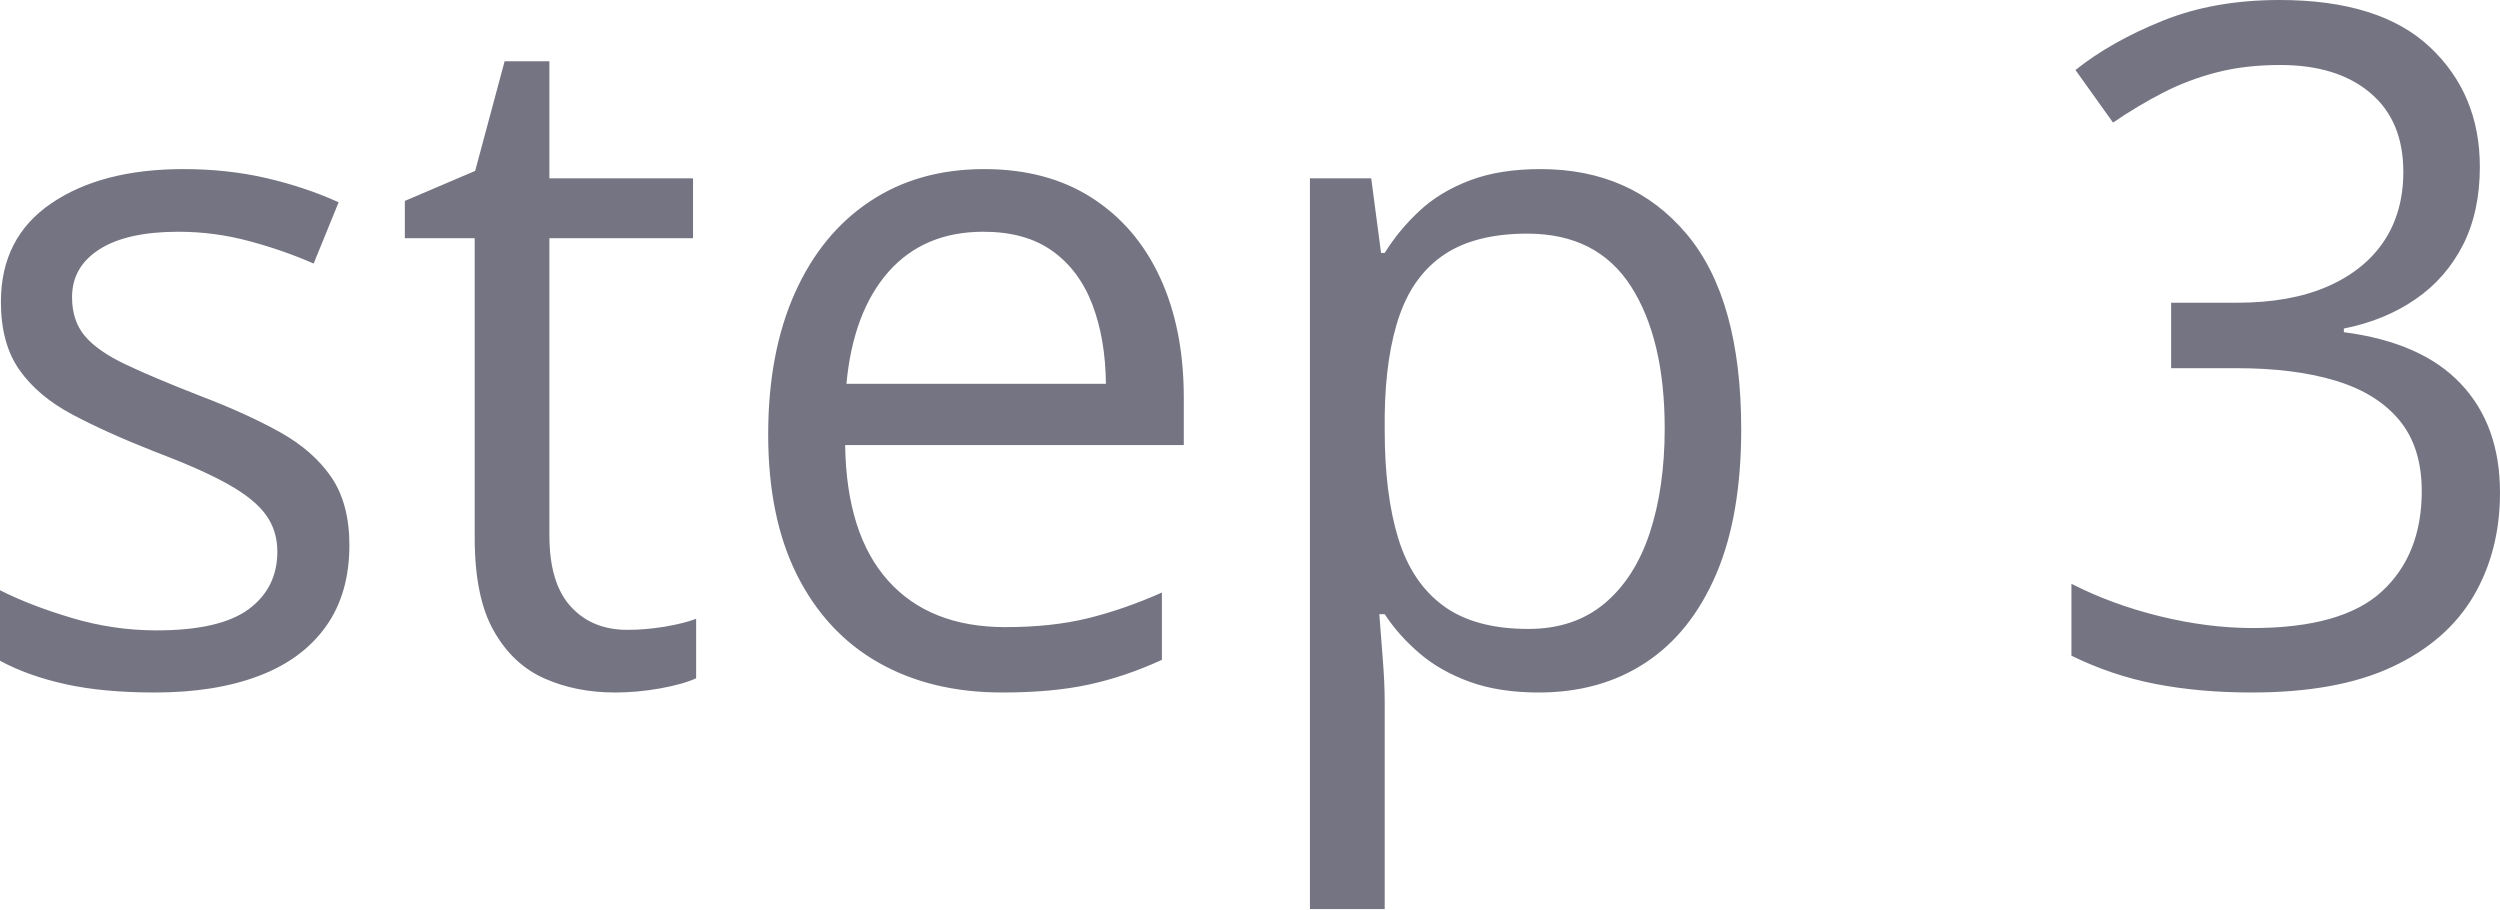
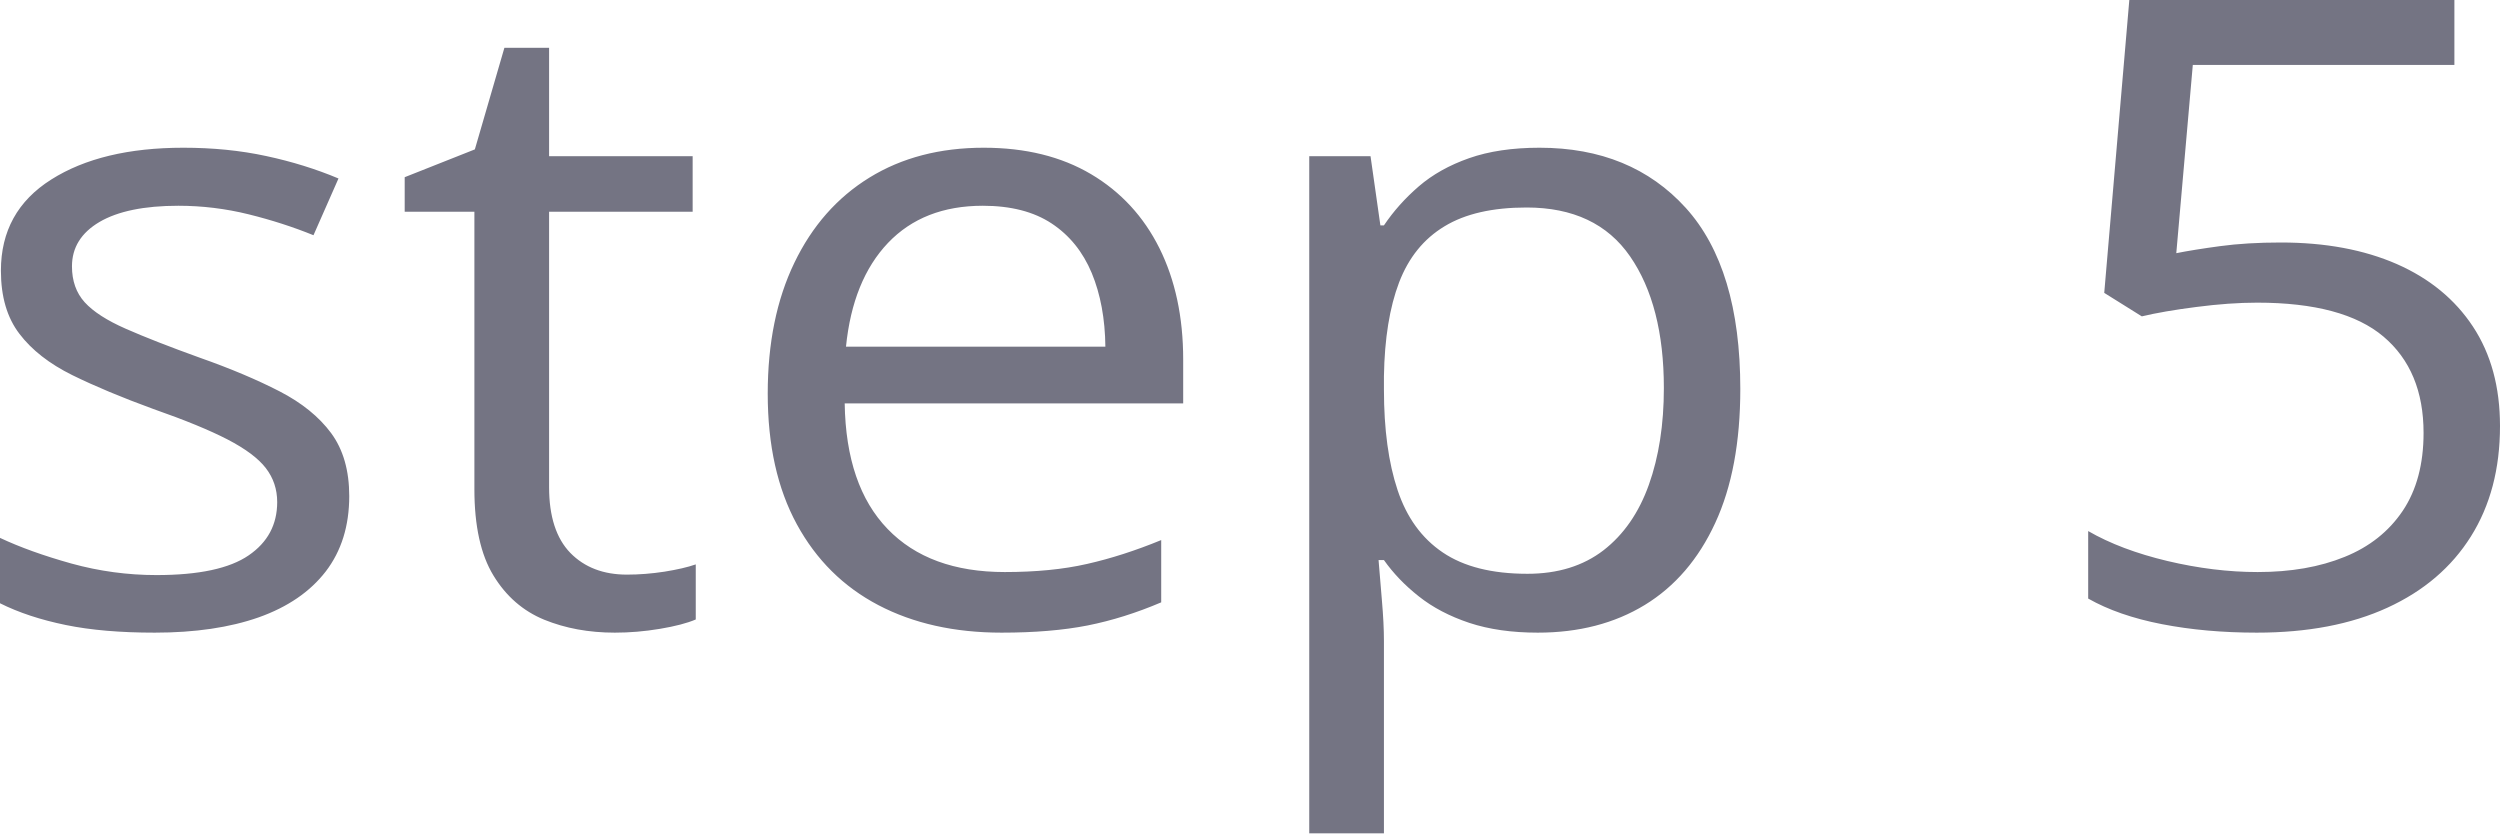
- <svg xmlns="http://www.w3.org/2000/svg" version="1.1" width="33px" height="12px">
-   <g transform="matrix(1 0 0 1 -73 -432 )">
-     <path d="M 4.373 6.298  C 4.532 6.531  4.612 6.83  4.612 7.195  C 4.612 7.621  4.509 7.979  4.302 8.269  C 4.095 8.559  3.8 8.777  3.416 8.922  C 3.032 9.068  2.575 9.141  2.043 9.141  C 1.591 9.141  1.199 9.105  0.868 9.032  C 0.537 8.959  0.248 8.856  0 8.722  C 0 8.722  0 7.791  0 7.791  C 0.264 7.925  0.579 8.047  0.945 8.156  C 1.311 8.266  1.685 8.321  2.067 8.321  C 2.626 8.321  3.031 8.227  3.283 8.041  C 3.535 7.854  3.661 7.601  3.661 7.28  C 3.661 7.098  3.611 6.937  3.511 6.797  C 3.41 6.657  3.242 6.521  3.006 6.389  C 2.77 6.257  2.443 6.113  2.026 5.955  C 1.612 5.792  1.255 5.631  0.954 5.471  C 0.653 5.311  0.42 5.115  0.257 4.884  C 0.094 4.653  0.012 4.353  0.012 3.984  C 0.012 3.42  0.233 2.987  0.676 2.685  C 1.119 2.383  1.701 2.232  2.421 2.232  C 2.811 2.232  3.176 2.272  3.517 2.351  C 3.857 2.43  4.175 2.536  4.47 2.67  C 4.47 2.67  4.14 3.479  4.14 3.479  C 3.872 3.361  3.587 3.262  3.283 3.181  C 2.98 3.1  2.671 3.059  2.356 3.059  C 1.904 3.059  1.556 3.136  1.314 3.29  C 1.072 3.444  0.951 3.655  0.951 3.923  C 0.951 4.13  1.007 4.3  1.119 4.434  C 1.231 4.568  1.411 4.693  1.659 4.811  C 1.907 4.929  2.234 5.066  2.64 5.225  C 3.045 5.379  3.396 5.538  3.691 5.702  C 3.986 5.866  4.214 6.065  4.373 6.298  Z M 7.532 8.004  C 7.719 8.211  7.969 8.314  8.28 8.314  C 8.441 8.314  8.606 8.3  8.776 8.272  C 8.945 8.243  9.083 8.209  9.189 8.168  C 9.189 8.168  9.189 8.953  9.189 8.953  C 9.075 9.006  8.916 9.05  8.714 9.087  C 8.511 9.123  8.313 9.141  8.12 9.141  C 7.778 9.141  7.467 9.08  7.187 8.956  C 6.907 8.832  6.684 8.622  6.517 8.326  C 6.349 8.03  6.266 7.621  6.266 7.098  C 6.266 7.098  6.266 3.144  6.266 3.144  L 5.344 3.144  L 5.344 2.652  L 6.272 2.256  L 6.661 0.809  L 7.252 0.809  L 7.252 2.354  L 9.148 2.354  L 9.148 3.144  L 7.252 3.144  C 7.252 3.144  7.252 7.067  7.252 7.067  C 7.252 7.485  7.345 7.798  7.532 8.004  Z M 11.483 2.658  C 11.91 2.374  12.413 2.232  12.992 2.232  C 13.543 2.232  14.016 2.358  14.409 2.609  C 14.803 2.861  15.104 3.212  15.313 3.664  C 15.522 4.117  15.626 4.645  15.626 5.249  C 15.626 5.249  15.626 5.875  15.626 5.875  C 15.626 5.875  11.156 5.875  11.156 5.875  C 11.167 6.658  11.356 7.254  11.722 7.664  C 12.089 8.073  12.604 8.278  13.27 8.278  C 13.679 8.278  14.041 8.239  14.356 8.162  C 14.671 8.085  14.998 7.972  15.337 7.822  C 15.337 7.822  15.337 8.71  15.337 8.71  C 15.01 8.86  14.686 8.969  14.365 9.038  C 14.044 9.107  13.665 9.141  13.228 9.141  C 12.606 9.141  12.064 9.011  11.601 8.749  C 11.139 8.488  10.78 8.103  10.524 7.597  C 10.268 7.09  10.14 6.469  10.14 5.735  C 10.14 5.018  10.257 4.396  10.491 3.871  C 10.725 3.346  11.056 2.942  11.483 2.658  Z M 13.89 3.312  C 13.654 3.143  13.35 3.059  12.98 3.059  C 12.457 3.059  12.039 3.236  11.728 3.588  C 11.417 3.941  11.232 4.434  11.173 5.066  C 11.173 5.066  14.598 5.066  14.598 5.066  C 14.594 4.669  14.534 4.319  14.418 4.017  C 14.302 3.715  14.126 3.48  13.89 3.312  Z M 19.403 2.381  C 19.664 2.282  19.974 2.232  20.333 2.232  C 21.14 2.232  21.783 2.518  22.264 3.09  C 22.744 3.661  22.984 4.521  22.984 5.669  C 22.984 6.427  22.874 7.063  22.654 7.578  C 22.433 8.093  22.123 8.483  21.723 8.746  C 21.324 9.01  20.852 9.141  20.309 9.141  C 19.967 9.141  19.665 9.095  19.406 9.002  C 19.146 8.908  18.923 8.783  18.738 8.624  C 18.553 8.466  18.4 8.294  18.278 8.107  C 18.278 8.107  18.207 8.107  18.207 8.107  C 18.218 8.266  18.233 8.456  18.251 8.679  C 18.269 8.902  18.278 9.097  18.278 9.263  C 18.278 9.263  18.278 12  18.278 12  L 17.291 12  L 17.291 2.354  L 18.1 2.354  L 18.23 3.339  C 18.23 3.339  18.278 3.339  18.278 3.339  C 18.404 3.136  18.557 2.951  18.738 2.783  C 18.919 2.614  19.141 2.48  19.403 2.381  Z M 21.529 3.78  C 21.231 3.316  20.776 3.084  20.161 3.084  C 19.713 3.084  19.351 3.173  19.078 3.351  C 18.804 3.53  18.604 3.796  18.478 4.151  C 18.352 4.506  18.285 4.951  18.278 5.486  C 18.278 5.486  18.278 5.681  18.278 5.681  C 18.278 6.244  18.338 6.721  18.458 7.11  C 18.578 7.499  18.777 7.795  19.054 7.998  C 19.332 8.201  19.705 8.302  20.173 8.302  C 20.575 8.302  20.909 8.191  21.177 7.968  C 21.445 7.745  21.645 7.433  21.777 7.034  C 21.908 6.635  21.974 6.175  21.974 5.656  C 21.974 4.87  21.826 4.244  21.529 3.78  Z M 32.073 0.62  C 32.514 1.034  32.734 1.561  32.734 2.202  C 32.734 2.599  32.659 2.944  32.51 3.236  C 32.36 3.528  32.152 3.766  31.884 3.95  C 31.616 4.135  31.301 4.264  30.939 4.337  C 30.939 4.337  30.939 4.385  30.939 4.385  C 31.624 4.474  32.139 4.701  32.483 5.066  C 32.828 5.431  33 5.91  33 6.502  C 33 7.017  32.883 7.473  32.649 7.871  C 32.414 8.268  32.056 8.579  31.574 8.804  C 31.092 9.029  30.474 9.141  29.722 9.141  C 29.266 9.141  28.844 9.104  28.456 9.029  C 28.068 8.954  27.697 8.829  27.343 8.655  C 27.343 8.655  27.343 7.706  27.343 7.706  C 27.701 7.889  28.091 8.032  28.512 8.135  C 28.933 8.238  29.341 8.29  29.734 8.29  C 30.522 8.29  31.091 8.129  31.441 7.807  C 31.791 7.484  31.967 7.043  31.967 6.484  C 31.967 6.098  31.869 5.787  31.674 5.55  C 31.479 5.313  31.2 5.138  30.836 5.027  C 30.471 4.915  30.033 4.86  29.522 4.86  C 29.522 4.86  28.659 4.86  28.659 4.86  L 28.659 3.996  C 28.659 3.996  29.528 3.996  29.528 3.996  C 29.996 3.996  30.394 3.925  30.72 3.783  C 31.047 3.641  31.296 3.441  31.468 3.184  C 31.639 2.927  31.724 2.621  31.724 2.269  C 31.724 1.819  31.579 1.471  31.287 1.226  C 30.996 0.98  30.6 0.858  30.1 0.858  C 29.793 0.858  29.514 0.89  29.262 0.955  C 29.01 1.02  28.774 1.109  28.553 1.223  C 28.333 1.336  28.112 1.468  27.892 1.618  C 27.892 1.618  27.396 0.924  27.396 0.924  C 27.711 0.673  28.095 0.456  28.547 0.274  C 29 0.091  29.514 0  30.089 0  C 30.97 0  31.632 0.207  32.073 0.62  Z " fill-rule="nonzero" fill="#747483" stroke="none" transform="matrix(1 0 0 1 73 432 )" />
+ <svg xmlns="http://www.w3.org/2000/svg" version="1.1" width="33px" height="11px">
+   <g transform="matrix(1 0 0 1 -73 -620 )">
+     <path d="M 4.371 5.717  C 4.53 5.933  4.61 6.21  4.61 6.548  C 4.61 6.943  4.506 7.274  4.3 7.543  C 4.093 7.811  3.798 8.013  3.415 8.149  C 3.031 8.284  2.573 8.351  2.042 8.351  C 1.59 8.351  1.198 8.318  0.868 8.25  C 0.537 8.182  0.248 8.087  0 7.963  C 0 7.963  0 7.1  0 7.1  C 0.264 7.224  0.578 7.337  0.944 7.439  C 1.31 7.54  1.684 7.591  2.066 7.591  C 2.625 7.591  3.03 7.504  3.282 7.331  C 3.534 7.159  3.659 6.924  3.659 6.627  C 3.659 6.458  3.609 6.309  3.509 6.179  C 3.409 6.049  3.24 5.924  3.004 5.801  C 2.768 5.679  2.442 5.545  2.025 5.399  C 1.611 5.248  1.254 5.099  0.953 4.951  C 0.652 4.802  0.42 4.621  0.257 4.407  C 0.093 4.193  0.012 3.915  0.012 3.573  C 0.012 3.051  0.233 2.65  0.676 2.37  C 1.118 2.09  1.7 1.95  2.42 1.95  C 2.81 1.95  3.174 1.986  3.515 2.06  C 3.855 2.133  4.173 2.232  4.468 2.356  C 4.468 2.356  4.138 3.105  4.138 3.105  C 3.87 2.996  3.585 2.904  3.282 2.829  C 2.979 2.754  2.67 2.716  2.355 2.716  C 1.903 2.716  1.555 2.788  1.313 2.93  C 1.071 3.073  0.95 3.268  0.95 3.516  C 0.95 3.708  1.006 3.866  1.118 3.99  C 1.231 4.114  1.411 4.23  1.659 4.339  C 1.906 4.448  2.233 4.576  2.638 4.722  C 3.044 4.865  3.394 5.013  3.689 5.165  C 3.984 5.317  4.211 5.501  4.371 5.717  Z M 7.528 7.298  C 7.715 7.489  7.964 7.585  8.275 7.585  C 8.436 7.585  8.602 7.572  8.771 7.546  C 8.94 7.519  9.078 7.487  9.184 7.45  C 9.184 7.45  9.184 8.177  9.184 8.177  C 9.07 8.226  8.912 8.267  8.709 8.301  C 8.506 8.335  8.309 8.351  8.116 8.351  C 7.773 8.351  7.463 8.294  7.183 8.18  C 6.904 8.065  6.68 7.871  6.513 7.596  C 6.346 7.322  6.262 6.943  6.262 6.458  C 6.262 6.458  6.262 2.795  6.262 2.795  L 5.342 2.795  L 5.342 2.339  L 6.268 1.972  L 6.658 0.631  L 7.248 0.631  L 7.248 2.062  L 9.143 2.062  L 9.143 2.795  L 7.248 2.795  C 7.248 2.795  7.248 6.43  7.248 6.43  C 7.248 6.817  7.342 7.106  7.528 7.298  Z M 11.477 2.344  C 11.904 2.081  12.407 1.95  12.985 1.95  C 13.536 1.95  14.008 2.066  14.402 2.299  C 14.795 2.532  15.096 2.858  15.305 3.277  C 15.513 3.696  15.618 4.185  15.618 4.745  C 15.618 4.745  15.618 5.325  15.618 5.325  C 15.618 5.325  11.15 5.325  11.15 5.325  C 11.161 6.05  11.35 6.603  11.716 6.982  C 12.082 7.362  12.598 7.551  13.263 7.551  C 13.672 7.551  14.034 7.516  14.349 7.444  C 14.663 7.373  14.99 7.268  15.328 7.129  C 15.328 7.129  15.328 7.951  15.328 7.951  C 15.002 8.09  14.678 8.192  14.357 8.256  C 14.037 8.319  13.658 8.351  13.221 8.351  C 12.6 8.351  12.057 8.23  11.595 7.988  C 11.133 7.746  10.774 7.39  10.518 6.92  C 10.262 6.45  10.134 5.876  10.134 5.196  C 10.134 4.531  10.251 3.955  10.486 3.468  C 10.72 2.982  11.05 2.607  11.477 2.344  Z M 13.882 2.95  C 13.646 2.794  13.343 2.716  12.973 2.716  C 12.45 2.716  12.033 2.88  11.722 3.206  C 11.411 3.533  11.226 3.99  11.167 4.576  C 11.167 4.576  14.591 4.576  14.591 4.576  C 14.587 4.208  14.527 3.884  14.411 3.604  C 14.294 3.324  14.118 3.106  13.882 2.95  Z M 19.392 2.088  C 19.654 1.996  19.964 1.95  20.322 1.95  C 21.128 1.95  21.772 2.215  22.252 2.744  C 22.732 3.274  22.972 4.071  22.972 5.134  C 22.972 5.836  22.862 6.426  22.641 6.903  C 22.421 7.38  22.111 7.741  21.712 7.985  C 21.312 8.229  20.841 8.351  20.298 8.351  C 19.956 8.351  19.655 8.308  19.395 8.222  C 19.135 8.135  18.913 8.019  18.728 7.872  C 18.543 7.726  18.39 7.566  18.268 7.393  C 18.268 7.393  18.197 7.393  18.197 7.393  C 18.209 7.54  18.223 7.717  18.241 7.923  C 18.259 8.13  18.268 8.31  18.268 8.464  C 18.268 8.464  18.268 11  18.268 11  L 17.282 11  L 17.282 2.062  L 18.091 2.062  L 18.221 2.975  C 18.221 2.975  18.268 2.975  18.268 2.975  C 18.394 2.788  18.547 2.616  18.728 2.46  C 18.909 2.304  19.13 2.18  19.392 2.088  Z M 21.517 3.384  C 21.22 2.954  20.764 2.739  20.151 2.739  C 19.702 2.739  19.341 2.821  19.068 2.987  C 18.794 3.152  18.594 3.399  18.468 3.728  C 18.343 4.056  18.276 4.469  18.268 4.965  C 18.268 4.965  18.268 5.145  18.268 5.145  C 18.268 5.667  18.328 6.109  18.448 6.469  C 18.568 6.83  18.766 7.104  19.044 7.292  C 19.321 7.48  19.694 7.574  20.162 7.574  C 20.564 7.574  20.898 7.47  21.166 7.264  C 21.433 7.057  21.633 6.769  21.765 6.399  C 21.897 6.029  21.963 5.603  21.963 5.122  C 21.963 4.394  21.814 3.814  21.517 3.384  Z M 29.305 3.249  C 29.541 3.217  29.809 3.201  30.108 3.201  C 30.694 3.201  31.204 3.296  31.637 3.485  C 32.069 3.675  32.405 3.95  32.643 4.311  C 32.881 4.672  33 5.109  33 5.624  C 33 6.188  32.872 6.673  32.616 7.081  C 32.361 7.488  31.993 7.802  31.513 8.022  C 31.033 8.242  30.458 8.351  29.789 8.351  C 29.341 8.351  28.923 8.314  28.538 8.239  C 28.152 8.164  27.828 8.051  27.564 7.901  C 27.564 7.901  27.564 7.01  27.564 7.01  C 27.851 7.176  28.199 7.307  28.609 7.405  C 29.018 7.502  29.415 7.551  29.801 7.551  C 30.238 7.551  30.62 7.485  30.949 7.351  C 31.278 7.218  31.533 7.015  31.716 6.743  C 31.899 6.47  31.991 6.127  31.991 5.714  C 31.991 5.166  31.815 4.742  31.462 4.443  C 31.11 4.145  30.554 3.995  29.795 3.995  C 29.551 3.995  29.283 4.014  28.992 4.052  C 28.701 4.089  28.461 4.131  28.272 4.176  C 28.272 4.176  27.776 3.866  27.776 3.866  L 28.107 0  L 32.398 0  L 32.398 0.857  L 28.945 0.857  C 28.945 0.857  28.727 3.342  28.727 3.342  C 28.876 3.312  29.069 3.281  29.305 3.249  Z " fill-rule="nonzero" fill="#747483" stroke="none" transform="matrix(1 0 0 1 73 620 )" />
  </g>
</svg>
